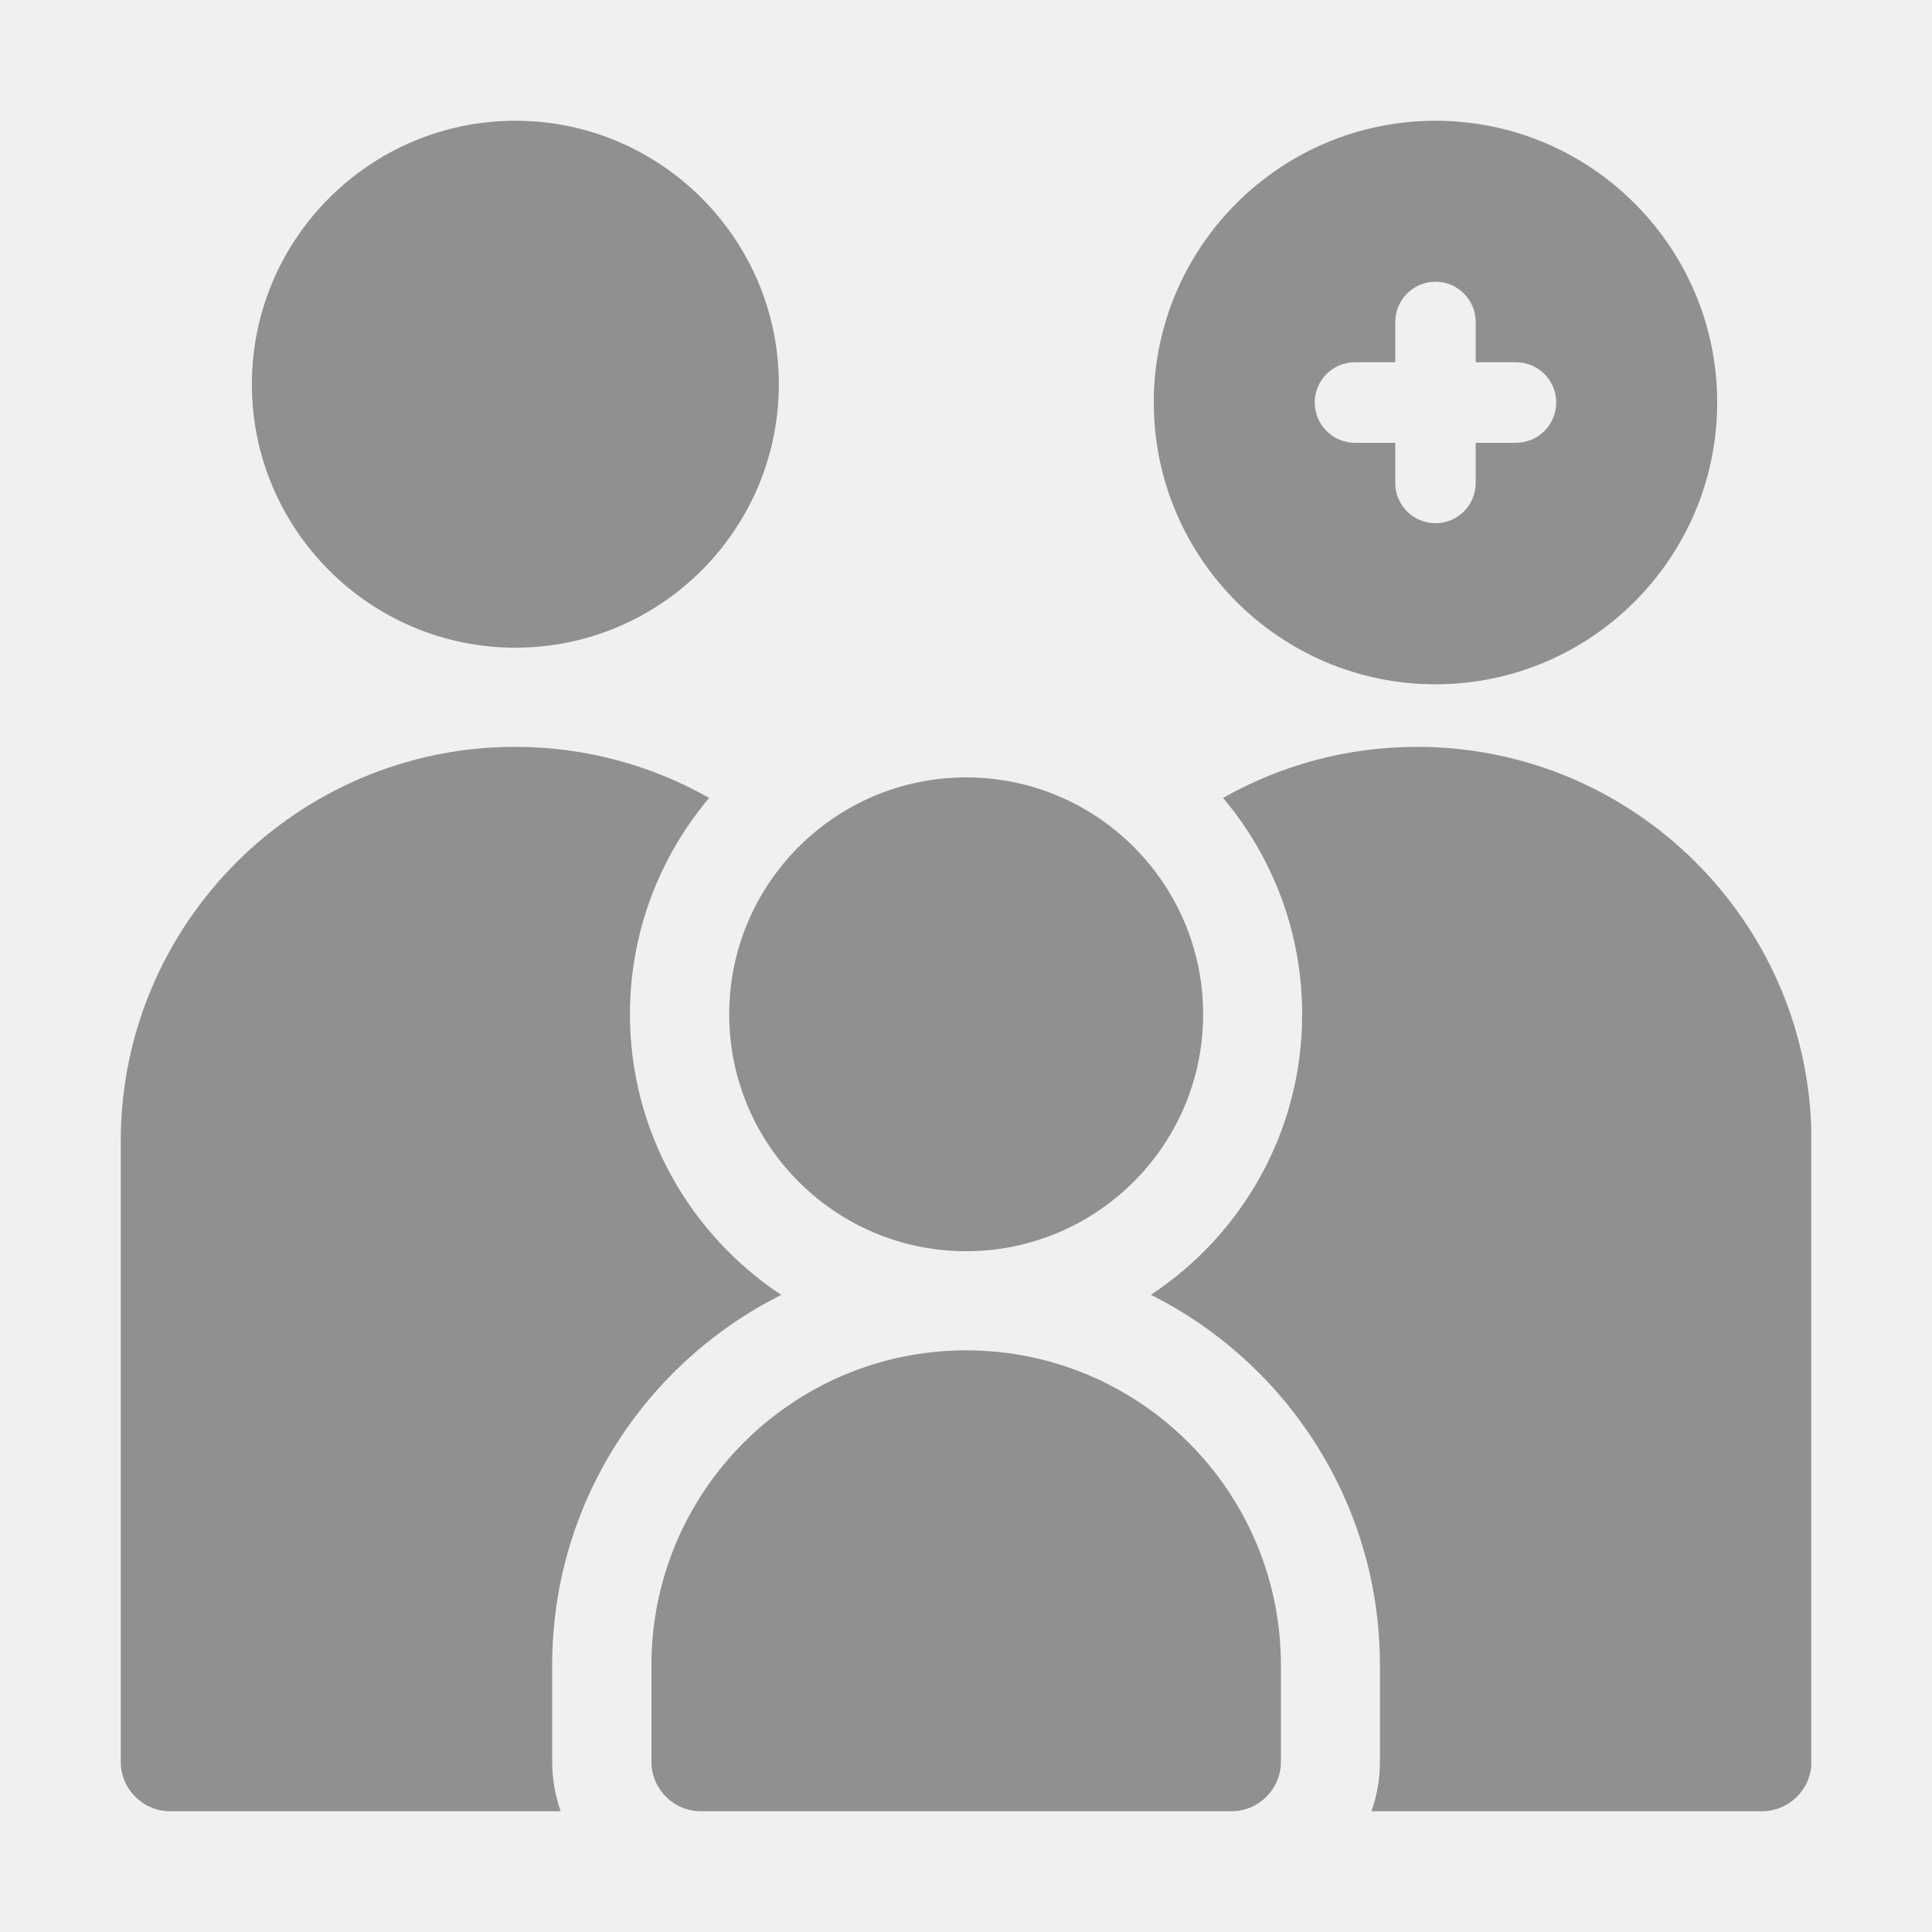
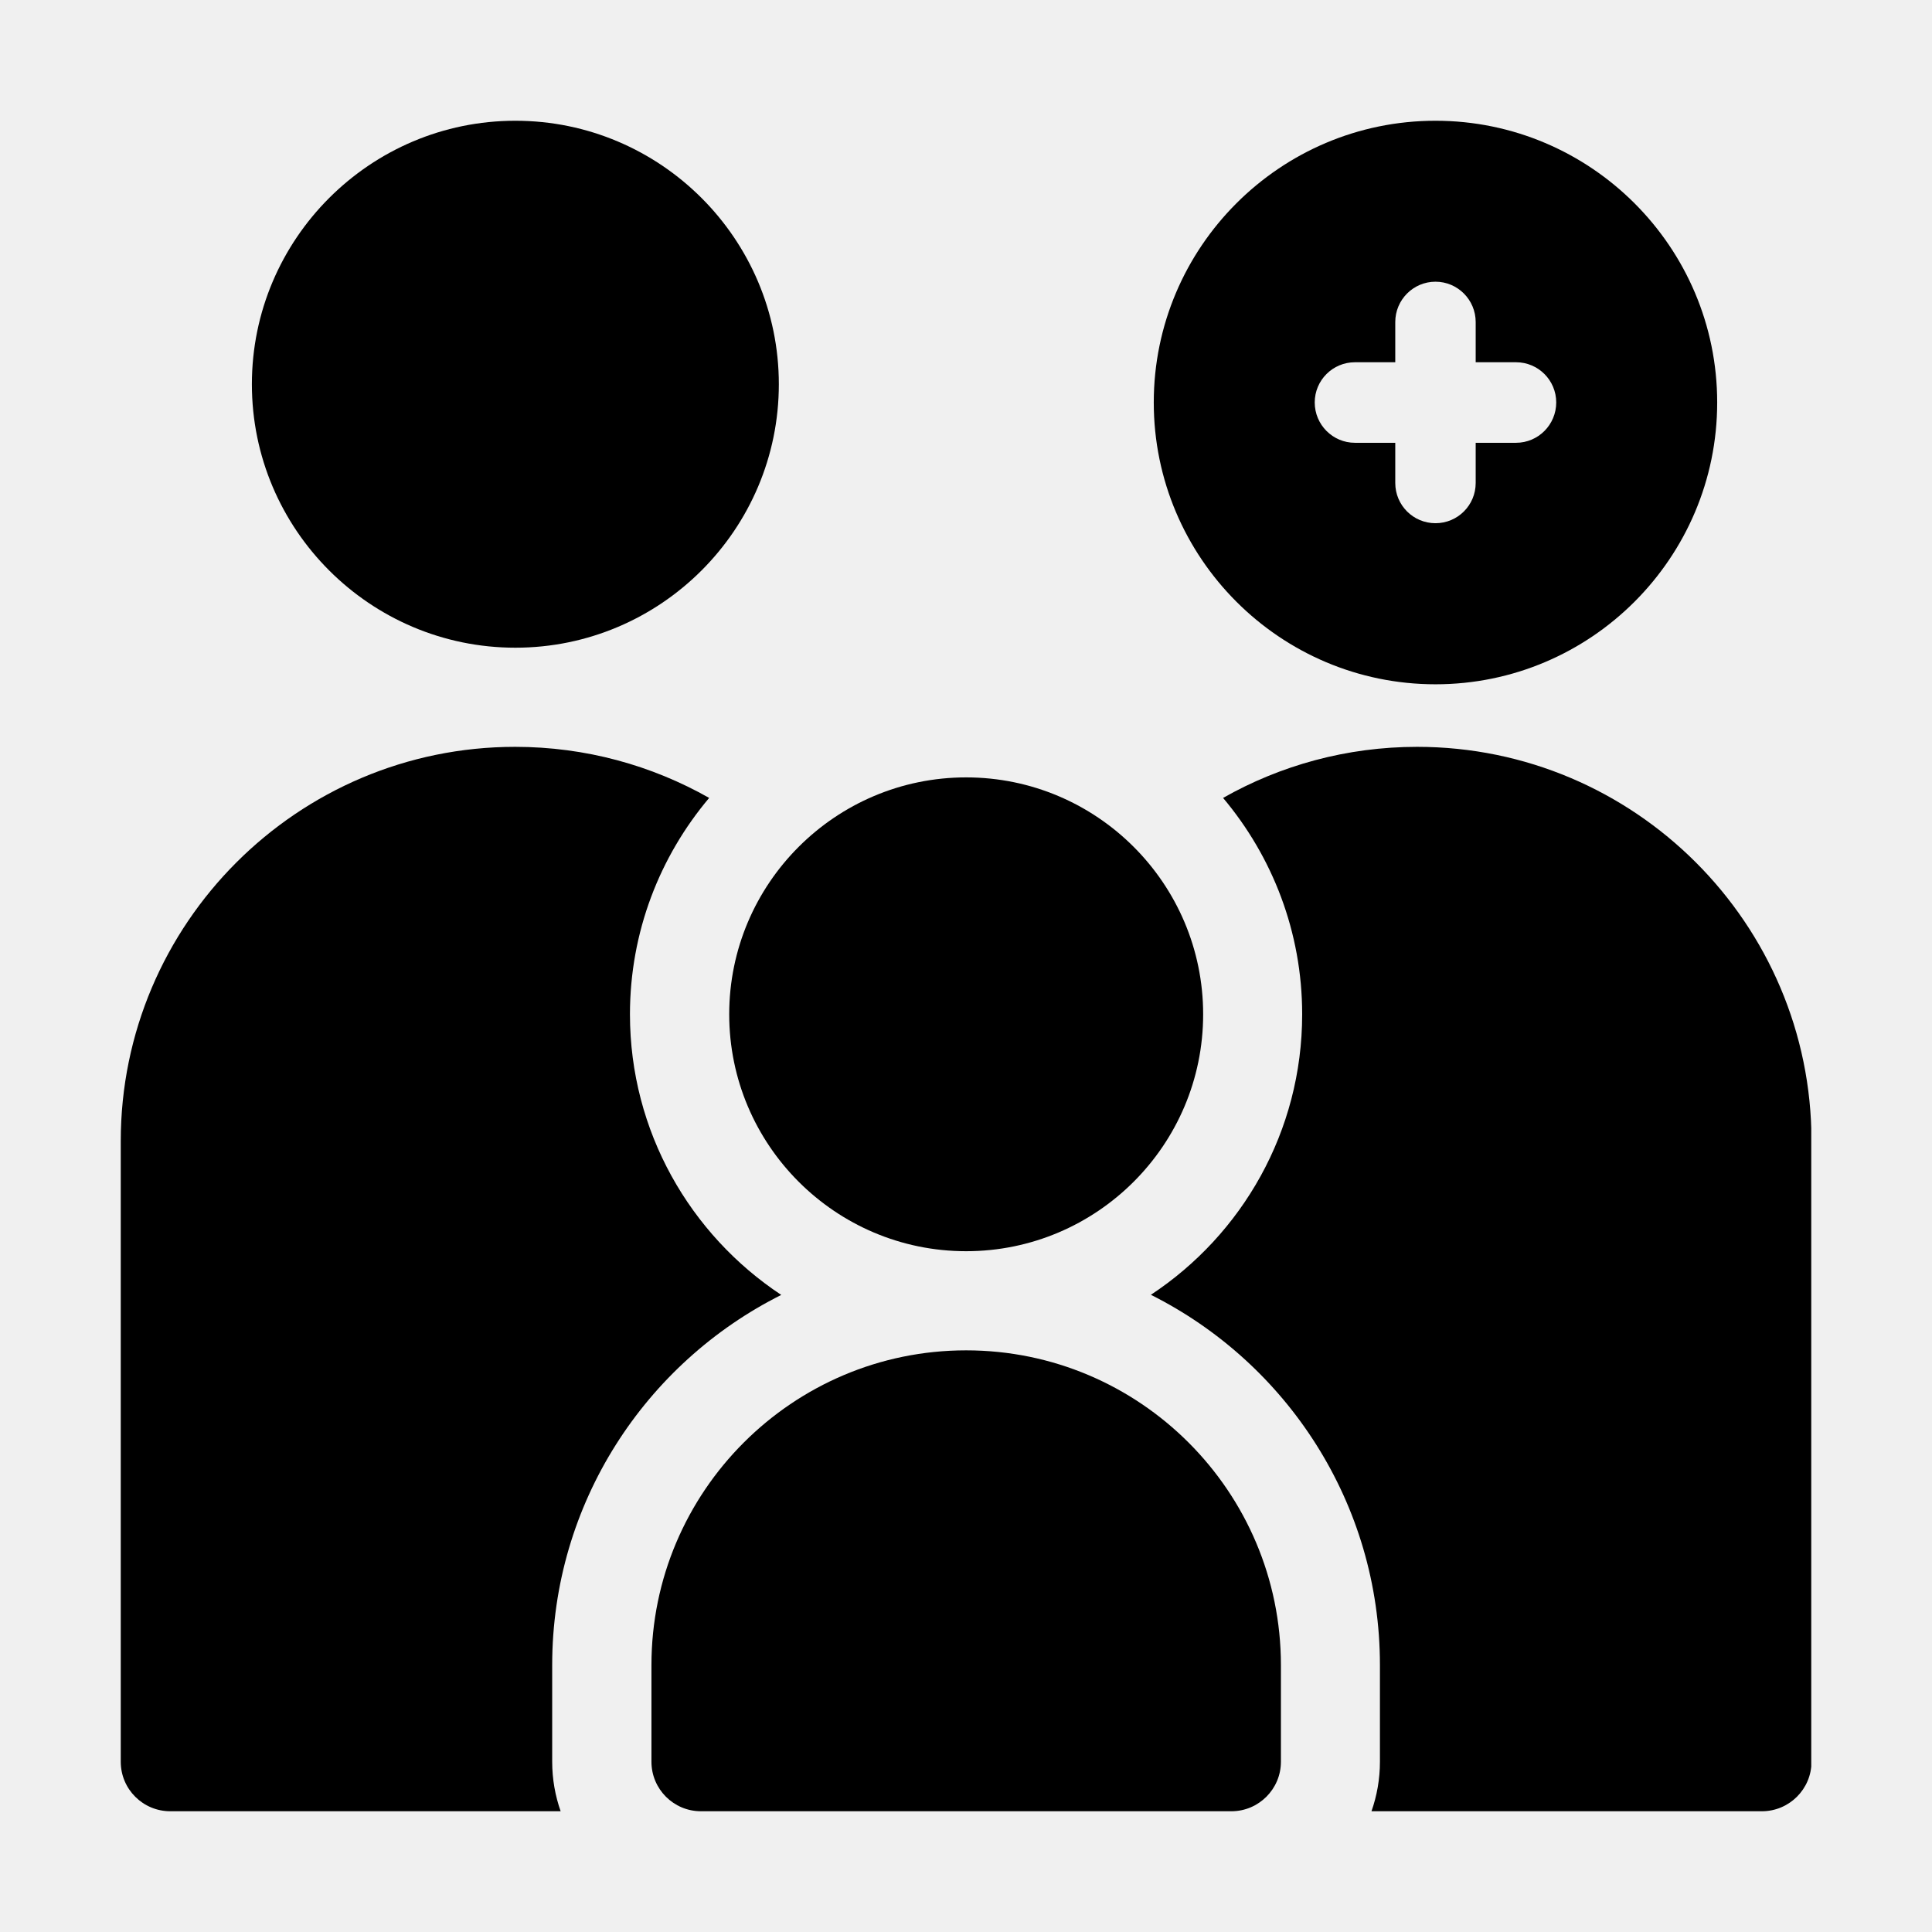
<svg xmlns="http://www.w3.org/2000/svg" width="16" height="16" viewBox="0 0 16 16" fill="none">
  <g clip-path="url(#clip0_2098_20338)">
-     <path d="M4.268 5.364C5.471 5.364 6.45 4.385 6.45 3.182C6.45 1.979 5.471 1 4.268 1C3.065 1 2.086 1.979 2.086 3.182C2.086 4.385 3.065 5.364 4.268 5.364Z" fill="#909090" />
-     <path d="M8.001 11.183C6.564 11.183 5.395 12.352 5.395 13.789V14.59C5.395 14.816 5.578 15 5.805 15H10.198C10.424 15 10.608 14.816 10.608 14.59V13.79C10.608 12.352 9.439 11.183 8.001 11.183Z" fill="#909090" />
-     <path d="M4.573 13.789C4.573 12.449 5.346 11.287 6.47 10.724C5.716 10.225 5.217 9.37 5.217 8.4C5.217 7.718 5.464 7.093 5.873 6.608C5.398 6.339 4.85 6.185 4.266 6.185C2.465 6.185 1 7.65 1 9.45V14.59C1 14.817 1.184 15 1.41 15H4.643C4.598 14.872 4.573 14.734 4.573 14.59V13.789Z" fill="#909090" />
-     <path d="M8.001 10.362C9.084 10.362 9.964 9.482 9.964 8.4C9.964 7.318 9.084 6.438 8.001 6.438C6.919 6.438 6.039 7.318 6.039 8.4C6.039 9.482 6.919 10.362 8.001 10.362Z" fill="#909090" />
-     <path d="M11.888 1C10.601 1 9.555 2.047 9.555 3.333C9.555 4.62 10.601 5.667 11.888 5.667C13.175 5.667 14.221 4.62 14.221 3.333C14.221 2.047 13.175 1 11.888 1ZM12.555 3.667H12.221V4C12.221 4.184 12.072 4.333 11.888 4.333C11.704 4.333 11.555 4.184 11.555 4V3.667H11.221C11.037 3.667 10.888 3.517 10.888 3.333C10.888 3.149 11.037 3 11.221 3H11.555V2.667C11.555 2.483 11.704 2.333 11.888 2.333C12.072 2.333 12.221 2.483 12.221 2.667V3H12.555C12.739 3 12.888 3.149 12.888 3.333C12.888 3.517 12.739 3.667 12.555 3.667Z" fill="#909090" />
-     <path d="M11.736 6.185C11.152 6.185 10.603 6.339 10.129 6.608C10.537 7.093 10.784 7.718 10.784 8.4C10.784 9.37 10.286 10.225 9.531 10.723C10.655 11.286 11.428 12.449 11.428 13.789V14.59C11.428 14.734 11.403 14.872 11.358 15H14.591C14.818 15 15.002 14.816 15.002 14.59V9.45C15.002 7.649 13.537 6.185 11.736 6.185Z" fill="#909090" />
+     <path d="M4.268 5.364C5.471 5.364 6.45 4.385 6.45 3.182C6.45 1.979 5.471 1 4.268 1C3.065 1 2.086 1.979 2.086 3.182C2.086 4.385 3.065 5.364 4.268 5.364Z" fill="currentColor" />
+     <path d="M8.001 11.183C6.564 11.183 5.395 12.352 5.395 13.789V14.59C5.395 14.816 5.578 15 5.805 15H10.198C10.424 15 10.608 14.816 10.608 14.59V13.79C10.608 12.352 9.439 11.183 8.001 11.183Z" fill="currentColor" />
+     <path d="M4.573 13.789C4.573 12.449 5.346 11.287 6.47 10.724C5.716 10.225 5.217 9.37 5.217 8.4C5.217 7.718 5.464 7.093 5.873 6.608C5.398 6.339 4.85 6.185 4.266 6.185C2.465 6.185 1 7.65 1 9.45V14.59C1 14.817 1.184 15 1.41 15H4.643C4.598 14.872 4.573 14.734 4.573 14.59V13.789Z" fill="currentColor" />
+     <path d="M8.001 10.362C9.084 10.362 9.964 9.482 9.964 8.4C9.964 7.318 9.084 6.438 8.001 6.438C6.919 6.438 6.039 7.318 6.039 8.4C6.039 9.482 6.919 10.362 8.001 10.362Z" fill="currentColor" />
+     <path d="M11.888 1C10.601 1 9.555 2.047 9.555 3.333C9.555 4.62 10.601 5.667 11.888 5.667C13.175 5.667 14.221 4.62 14.221 3.333C14.221 2.047 13.175 1 11.888 1ZM12.555 3.667H12.221V4C12.221 4.184 12.072 4.333 11.888 4.333C11.704 4.333 11.555 4.184 11.555 4V3.667H11.221C11.037 3.667 10.888 3.517 10.888 3.333C10.888 3.149 11.037 3 11.221 3H11.555V2.667C11.555 2.483 11.704 2.333 11.888 2.333C12.072 2.333 12.221 2.483 12.221 2.667V3H12.555C12.739 3 12.888 3.149 12.888 3.333C12.888 3.517 12.739 3.667 12.555 3.667Z" fill="currentColor" />
+     <path d="M11.736 6.185C11.152 6.185 10.603 6.339 10.129 6.608C10.537 7.093 10.784 7.718 10.784 8.4C10.784 9.37 10.286 10.225 9.531 10.723C10.655 11.286 11.428 12.449 11.428 13.789V14.59C11.428 14.734 11.403 14.872 11.358 15H14.591C14.818 15 15.002 14.816 15.002 14.59V9.45C15.002 7.649 13.537 6.185 11.736 6.185Z" fill="currentColor" />
  </g>
  <defs>
    <clipPath id="clip0_2098_20338">
-       <rect width="14" height="14" fill="white" transform="translate(1 1)" />
+       <rect width="14" height="14" fill="currentColor" transform="translate(1 1)" />
    </clipPath>
  </defs>
</svg>
